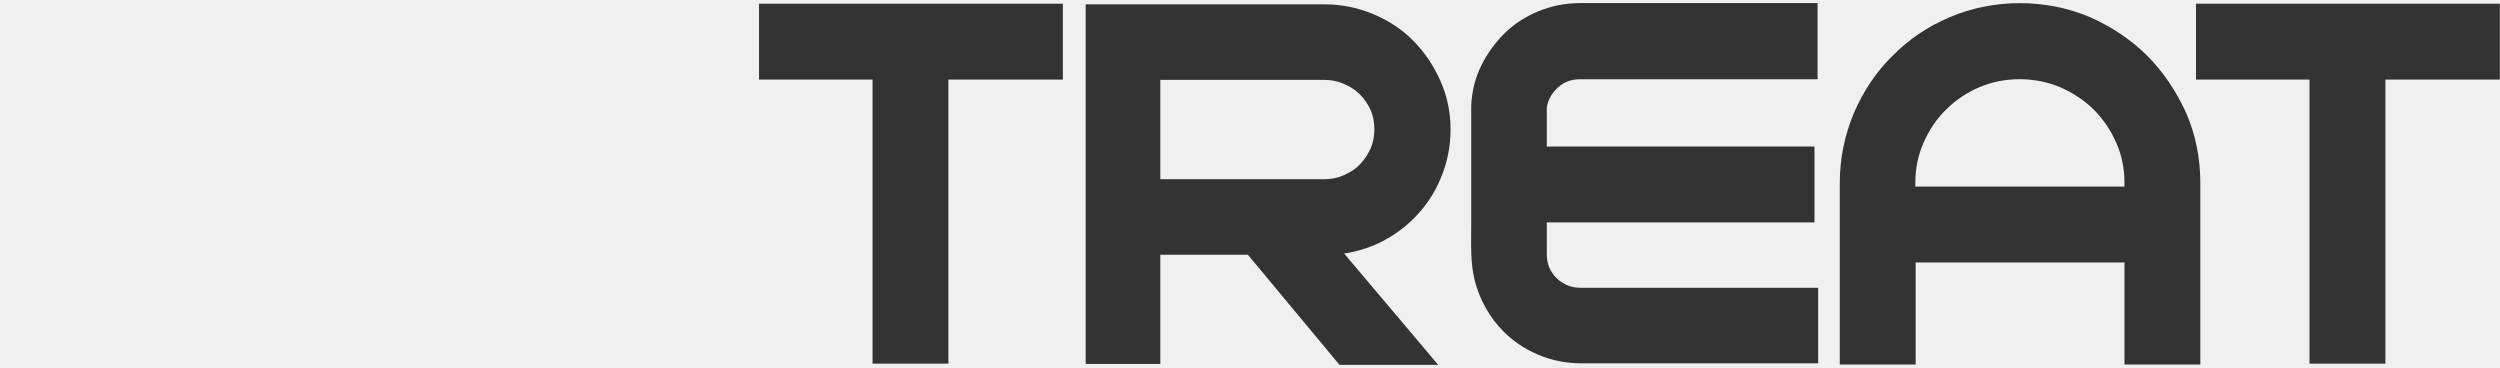
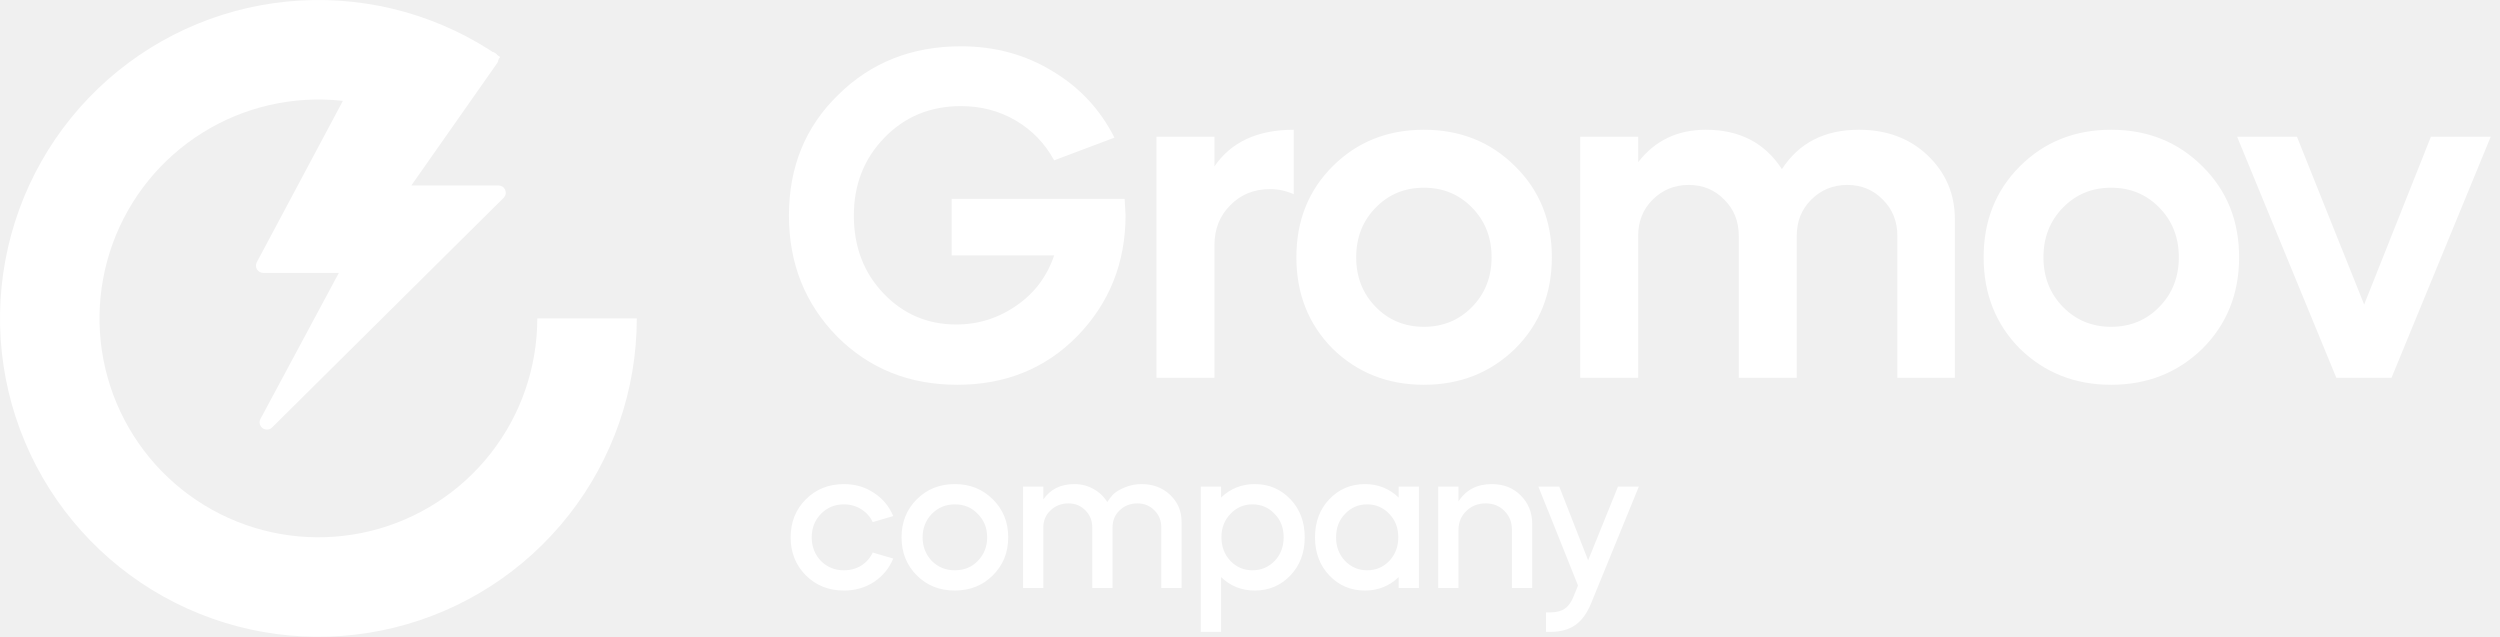
- <svg xmlns="http://www.w3.org/2000/svg" width="204" height="30" viewBox="0 0 204 30" fill="none">
-   <path d="M61.938 6.494H71.2V29.673H77.391V6.494H86.729V0.302H61.938V6.494Z" fill="#333333" />
-   <path d="M115.345 3.348C114.439 2.417 113.332 1.687 112.073 1.158C110.815 0.63 109.481 0.353 108.072 0.353H88.592V29.698H94.682V20.789H101.83L109.305 29.774H117.359L109.682 20.688C110.538 20.562 111.343 20.336 112.124 20.009C113.357 19.48 114.439 18.75 115.37 17.819C116.302 16.888 117.057 15.781 117.56 14.547C118.088 13.314 118.365 11.98 118.365 10.546C118.365 9.162 118.088 7.828 117.535 6.594C116.981 5.361 116.251 4.254 115.345 3.348ZM111.847 12.106C111.62 12.584 111.343 13.037 110.966 13.415C110.614 13.792 110.161 14.069 109.657 14.296C109.154 14.522 108.625 14.623 108.046 14.623H94.682V6.519H108.046C108.625 6.519 109.154 6.62 109.657 6.846C110.161 7.047 110.614 7.349 110.966 7.702C111.343 8.079 111.62 8.507 111.847 8.985C112.048 9.464 112.149 9.967 112.149 10.546C112.149 11.099 112.048 11.628 111.847 12.106Z" fill="#333333" />
-   <path d="M127.022 22.702C126.494 22.173 126.217 21.544 126.217 20.764V18.146H148.062V11.955H126.217V8.784C126.318 8.104 126.645 7.576 127.148 7.123C127.651 6.67 128.23 6.468 128.935 6.468H148.314V0.252H128.935C127.752 0.252 126.62 0.478 125.562 0.906C124.505 1.334 123.574 1.938 122.794 2.693C122.014 3.473 121.359 4.354 120.881 5.336C120.378 6.343 120.101 7.45 120.051 8.633C120.051 9.212 120.051 9.816 120.051 10.395C120.051 11.703 120.051 13.012 120.051 14.321C120.051 15.705 120.051 17.064 120.051 18.448C120.051 19.933 119.975 21.418 120.328 22.853C120.73 24.438 121.536 25.898 122.693 27.056C123.474 27.836 124.43 28.49 125.512 28.943C126.594 29.396 127.777 29.648 128.985 29.648H148.364V23.482H128.985C128.205 23.482 127.576 23.23 127.022 22.702Z" fill="#333333" />
-   <path d="M175.218 4.555C173.91 3.247 172.324 2.19 170.562 1.409C166.988 -0.126 162.66 -0.126 159.086 1.409C157.299 2.165 155.738 3.222 154.43 4.555C153.096 5.864 152.039 7.45 151.284 9.211C150.529 10.998 150.126 12.936 150.126 14.95V29.748H156.317V21.418H173.356V29.748H179.547V14.95C179.547 12.936 179.17 10.998 178.389 9.211C177.584 7.45 176.527 5.864 175.218 4.555ZM173.331 15.227H156.292V14.899C156.292 13.742 156.519 12.634 156.972 11.628C157.425 10.596 158.029 9.69 158.809 8.935C159.564 8.18 160.495 7.55 161.502 7.123C163.54 6.242 166.057 6.242 168.121 7.123C169.153 7.576 170.084 8.18 170.839 8.935C171.594 9.69 172.223 10.596 172.676 11.628C173.129 12.634 173.356 13.742 173.356 14.899V15.227H173.331Z" fill="#333333" />
-   <path d="M179.195 0.302V6.494H188.457V29.673H194.648V6.494H203.986V0.302H179.195Z" fill="#333333" />
-   <path d="M22.802 0V1.258C23.23 1.711 23.632 2.19 23.985 2.693C24.362 3.196 24.689 3.75 24.966 4.304C25.57 5.512 26.174 6.72 26.778 7.928C26.552 7.148 26.602 6.292 26.904 5.512C27.382 4.228 28.087 3.07 28.943 2.013C29.295 1.56 29.698 1.158 30.126 0.755V0H22.802Z" />
-   <path d="M21.946 27.181C21.242 26.2 20.713 25.168 20.235 24.186L20.059 23.834C19.958 23.658 19.883 23.507 19.807 23.331C19.631 22.978 19.43 22.626 19.253 22.273C18.045 22.978 16.611 23.381 15.05 23.381C10.772 23.381 7.299 20.336 7.299 16.586V0H0V16.586C0 23.985 6.745 30 15.05 30C17.819 30 20.436 29.32 22.676 28.138C22.399 27.836 22.173 27.508 21.946 27.181Z" />
-   <path d="M44.296 0.05C42.76 0.05 41.225 0.05 39.69 0.05C35.437 0.05 31.41 2.768 29.975 6.569C29.9 6.77 29.875 7.047 29.975 7.223C31.082 9.438 32.19 11.653 33.322 13.893C33.348 13.943 33.423 13.993 33.599 14.144C33.977 13.414 34.329 12.76 34.681 12.081C35.361 10.747 35.99 9.388 36.695 8.054C37.349 6.795 38.482 6.04 39.967 5.965C40.571 5.94 41.2 5.914 41.804 5.914C42.635 5.914 43.49 5.94 44.321 5.94C44.447 5.94 44.572 6.015 44.824 6.091C44.422 6.946 44.069 7.752 43.666 8.532C41.527 12.785 39.363 17.013 37.198 21.267C36.468 22.727 35.235 23.532 33.549 23.532H33.524C31.812 23.532 30.554 22.701 29.799 21.242C27.181 16.057 24.564 10.847 21.947 5.638C20.311 2.265 16.536 0 12.559 0C12.383 0 12.207 0 12.03 0.025C11.955 0.025 11.88 0.076 11.729 0.126C12.433 1.535 13.138 2.945 13.843 4.354C16.913 10.394 19.983 16.435 23.029 22.5C23.809 24.086 24.564 25.671 25.923 26.904C28.138 28.918 30.655 29.924 33.398 29.924C34.43 29.924 35.487 29.773 36.594 29.497C39.614 28.742 41.829 26.955 43.163 24.312C46.661 17.466 50.084 10.596 53.532 3.725C54.111 2.567 54.69 1.409 55.319 0.126C54.891 0.101 54.614 0.076 54.363 0.076C51.015 0.05 47.668 0.05 44.296 0.05Z" />
+ <svg xmlns="http://www.w3.org/2000/svg" width="212" height="54" viewBox="0 0 212 54" fill="none">
+   <g clip-path="url(#clip0_167_3431)">
+     <path d="M81.489 3.926C84.373 3.926 86.967 4.634 89.274 6.049C91.555 7.412 93.298 9.286 94.504 11.672L89.392 13.598C88.606 12.156 87.518 11.029 86.129 10.217C84.739 9.404 83.193 8.998 81.489 8.998C78.894 8.998 76.731 9.889 75.002 11.672C73.272 13.454 72.406 15.656 72.406 18.277C72.406 20.924 73.245 23.126 74.923 24.883C76.6 26.639 78.658 27.517 81.096 27.517C82.957 27.517 84.661 26.98 86.207 25.905C87.728 24.856 88.789 23.441 89.392 21.659H80.703V16.862H95.369C95.421 17.648 95.447 18.107 95.447 18.238C95.447 22.274 94.084 25.695 91.358 28.5C88.658 31.252 85.264 32.629 81.174 32.629C77.112 32.629 73.717 31.265 70.991 28.539C68.265 25.761 66.902 22.34 66.902 18.277C66.902 14.162 68.291 10.754 71.07 8.054C73.848 5.302 77.321 3.926 81.489 3.926ZM102.985 11.593V14.109C104.401 12.039 106.642 11.003 109.709 11.003V16.468C109.053 16.18 108.385 16.036 107.703 16.036C106.34 16.036 105.213 16.495 104.322 17.412C103.431 18.303 102.985 19.43 102.985 20.794V32.039H98.07V11.593H102.985ZM113 29.562C110.955 27.491 109.933 24.909 109.933 21.816C109.933 18.723 110.955 16.154 113 14.109C115.07 12.039 117.652 11.003 120.745 11.003C123.839 11.003 126.42 12.039 128.491 14.109C130.562 16.154 131.597 18.723 131.597 21.816C131.597 24.909 130.562 27.491 128.491 29.562C126.394 31.606 123.812 32.629 120.745 32.629C117.678 32.629 115.096 31.606 113 29.562ZM120.745 15.918C119.12 15.918 117.757 16.482 116.656 17.609C115.555 18.736 115.005 20.138 115.005 21.816C115.005 23.493 115.555 24.896 116.656 26.023C117.757 27.15 119.12 27.713 120.745 27.713C122.37 27.713 123.734 27.15 124.835 26.023C125.935 24.896 126.486 23.493 126.486 21.816C126.486 20.138 125.935 18.736 124.835 17.609C123.734 16.482 122.37 15.918 120.745 15.918ZM138.917 32.039H134.002V11.593H138.917V13.755C140.333 11.921 142.246 11.003 144.657 11.003C147.515 11.003 149.664 12.117 151.106 14.345C152.547 12.117 154.723 11.003 157.633 11.003C159.992 11.003 161.932 11.724 163.452 13.166C164.998 14.634 165.772 16.442 165.772 18.592V32.039H160.896V20.007C160.896 18.775 160.49 17.753 159.677 16.94C158.865 16.102 157.855 15.682 156.65 15.682C155.444 15.682 154.422 16.102 153.583 16.94C152.77 17.753 152.364 18.775 152.364 20.007V32.039H147.449V20.007C147.449 18.775 147.043 17.753 146.23 16.94C145.418 16.102 144.409 15.682 143.203 15.682C141.997 15.682 140.975 16.102 140.136 16.94C139.323 17.753 138.917 18.775 138.917 20.007V32.039ZM171.279 29.562C169.234 27.491 168.212 24.909 168.212 21.816C168.212 18.723 169.234 16.154 171.279 14.109C173.35 12.039 175.931 11.003 179.024 11.003C182.118 11.003 184.7 12.039 186.77 14.109C188.841 16.154 189.876 18.723 189.876 21.816C189.876 24.909 188.841 27.491 186.77 29.562C184.673 31.606 182.091 32.629 179.024 32.629C175.958 32.629 173.376 31.606 171.279 29.562ZM179.024 15.918C177.399 15.918 176.036 16.482 174.935 17.609C173.835 18.736 173.284 20.138 173.284 21.816C173.284 23.493 173.835 24.896 174.935 26.023C176.036 27.15 177.399 27.713 179.024 27.713C180.65 27.713 182.013 27.15 183.114 26.023C184.215 24.896 184.765 23.493 184.765 21.816C184.765 20.138 184.215 18.736 183.114 17.609C182.013 16.482 180.65 15.918 179.024 15.918ZM198.121 32.039L189.707 11.593H194.779L200.48 25.826L206.142 11.593H211.214L202.8 32.039H198.121Z" fill="white" />
+     <path d="M75.745 43.763L74.008 44.275C73.788 43.812 73.463 43.449 73.033 43.184C72.603 42.908 72.112 42.77 71.561 42.77C70.789 42.77 70.139 43.041 69.61 43.581C69.092 44.121 68.833 44.782 68.833 45.565C68.833 46.348 69.092 47.015 69.61 47.566C70.139 48.095 70.789 48.36 71.561 48.36C72.112 48.36 72.603 48.227 73.033 47.963C73.463 47.687 73.788 47.318 74.008 46.855L75.745 47.367C75.403 48.194 74.857 48.856 74.108 49.352C73.369 49.837 72.52 50.079 71.561 50.079C70.271 50.079 69.197 49.649 68.337 48.79C67.477 47.93 67.047 46.855 67.047 45.565C67.047 44.275 67.477 43.2 68.337 42.341C69.197 41.481 70.271 41.051 71.561 41.051C72.52 41.051 73.369 41.299 74.108 41.795C74.857 42.28 75.403 42.936 75.745 43.763ZM80.966 50.079C79.676 50.079 78.601 49.649 77.742 48.79C76.882 47.93 76.452 46.855 76.452 45.565C76.452 44.275 76.882 43.2 77.742 42.341C78.601 41.481 79.676 41.051 80.966 41.051C82.256 41.051 83.331 41.481 84.191 42.341C85.061 43.2 85.497 44.275 85.497 45.565C85.497 46.855 85.061 47.93 84.191 48.79C83.331 49.649 82.256 50.079 80.966 50.079ZM80.966 48.36C81.76 48.36 82.41 48.095 82.917 47.566C83.446 47.026 83.711 46.359 83.711 45.565C83.711 44.771 83.446 44.11 82.917 43.581C82.41 43.041 81.76 42.77 80.966 42.77C80.194 42.77 79.544 43.041 79.015 43.581C78.497 44.121 78.237 44.782 78.237 45.565C78.237 46.348 78.497 47.015 79.015 47.566C79.544 48.095 80.194 48.36 80.966 48.36ZM88.473 49.864H86.754V41.266H88.473V42.357C89.069 41.486 89.945 41.051 91.103 41.051C91.698 41.051 92.238 41.188 92.723 41.464C93.208 41.729 93.599 42.098 93.897 42.572C94.029 42.362 94.189 42.153 94.377 41.944C94.608 41.712 94.944 41.508 95.385 41.332C95.826 41.145 96.295 41.051 96.791 41.051C97.772 41.051 98.582 41.354 99.222 41.96C99.872 42.578 100.197 43.338 100.197 44.242V49.864H98.478V44.722C98.478 44.148 98.284 43.669 97.899 43.283C97.513 42.886 97.033 42.688 96.46 42.688C95.854 42.688 95.347 42.886 94.939 43.283C94.542 43.658 94.344 44.143 94.344 44.738V49.864H92.624V44.722C92.624 44.148 92.431 43.669 92.045 43.283C91.659 42.886 91.18 42.688 90.606 42.688C90 42.688 89.493 42.886 89.085 43.283C88.677 43.658 88.473 44.143 88.473 44.738V49.864ZM103.546 53.585H101.826V41.266H103.546V42.192C104.34 41.431 105.293 41.051 106.407 41.051C107.608 41.051 108.617 41.481 109.433 42.341C110.238 43.189 110.64 44.264 110.64 45.565C110.64 46.866 110.238 47.941 109.433 48.79C108.617 49.649 107.608 50.079 106.407 50.079C105.293 50.079 104.34 49.699 103.546 48.938V53.585ZM106.208 42.77C105.47 42.77 104.847 43.041 104.34 43.581C103.833 44.099 103.579 44.76 103.579 45.565C103.579 46.359 103.833 47.026 104.34 47.566C104.847 48.095 105.47 48.36 106.208 48.36C106.947 48.36 107.575 48.095 108.093 47.566C108.601 47.026 108.854 46.359 108.854 45.565C108.854 44.76 108.601 44.099 108.093 43.581C107.586 43.041 106.958 42.77 106.208 42.77ZM115.746 41.051C116.859 41.051 117.813 41.431 118.607 42.192V41.266H120.327V49.864H118.607V48.938C117.813 49.699 116.859 50.079 115.746 50.079C114.544 50.079 113.536 49.649 112.72 48.79C111.915 47.941 111.513 46.866 111.513 45.565C111.513 44.264 111.915 43.189 112.72 42.341C113.536 41.481 114.544 41.051 115.746 41.051ZM115.928 42.77C115.189 42.77 114.567 43.041 114.059 43.581C113.552 44.099 113.299 44.76 113.299 45.565C113.299 46.359 113.552 47.026 114.059 47.566C114.577 48.095 115.2 48.36 115.928 48.36C116.678 48.36 117.306 48.095 117.813 47.566C118.32 47.026 118.574 46.359 118.574 45.565C118.574 44.76 118.32 44.099 117.813 43.581C117.306 43.041 116.678 42.77 115.928 42.77ZM121.96 49.864V41.266H123.68V42.523C124.308 41.541 125.251 41.051 126.508 41.051C127.5 41.051 128.315 41.37 128.955 42.01C129.605 42.66 129.931 43.465 129.931 44.424V49.864H128.211V44.92C128.211 44.281 128.001 43.752 127.582 43.333C127.163 42.903 126.634 42.688 125.995 42.688C125.334 42.688 124.782 42.903 124.341 43.333C123.9 43.763 123.68 44.297 123.68 44.937V49.864H121.96ZM133.434 50.592L133.814 49.649L130.457 41.266H132.227L134.674 47.516L137.204 41.266H138.973L134.922 51.171C134.58 52.009 134.134 52.62 133.583 53.006C133.032 53.392 132.326 53.585 131.466 53.585H131.102V51.931H131.466C131.973 51.931 132.381 51.827 132.69 51.617C132.998 51.408 133.246 51.066 133.434 50.592Z" fill="white" />
+     <path d="M54 27C54 33.041 51.974 38.907 48.247 43.66C44.52 48.414 39.306 51.78 33.44 53.221C27.573 54.661 21.393 54.093 15.888 51.608C10.383 49.121 5.87 44.861 3.072 39.508C0.274 34.154 -0.649 28.017 0.453 22.078C1.554 16.138 4.615 10.74 9.146 6.745C13.678 2.751 19.418 0.392 25.449 0.045C31.479 -0.302 37.452 1.383 42.412 4.831L37.595 11.759C34.186 9.389 30.08 8.23 25.933 8.469C21.788 8.708 17.842 10.33 14.726 13.076C11.611 15.822 9.507 19.533 8.749 23.616C7.992 27.699 8.626 31.918 10.55 35.599C12.474 39.279 15.576 42.208 19.361 43.917C23.146 45.626 27.394 46.017 31.427 45.026C35.46 44.036 39.044 41.721 41.607 38.453C44.169 35.185 45.562 31.153 45.562 27H54Z" fill="white" />
+     <path d="M42.831 16.082C42.781 15.976 42.702 15.885 42.602 15.822C42.502 15.759 42.385 15.725 42.267 15.725H34.883L42.17 5.339C42.23 5.246 42.263 5.138 42.267 5.028C42.27 4.917 42.243 4.808 42.19 4.711C42.136 4.614 42.057 4.533 41.961 4.477C41.865 4.42 41.755 4.391 41.644 4.391H31.674C31.558 4.391 31.445 4.423 31.346 4.483C31.247 4.543 31.168 4.63 31.116 4.732L21.769 22.248C21.721 22.342 21.699 22.447 21.704 22.552C21.709 22.657 21.74 22.759 21.796 22.849C21.852 22.938 21.93 23.012 22.023 23.064C22.116 23.115 22.22 23.142 22.326 23.142H28.734L22.063 35.571C22.005 35.708 21.999 35.86 22.044 36C22.09 36.141 22.185 36.261 22.312 36.338C22.439 36.415 22.59 36.445 22.737 36.421C22.884 36.397 23.018 36.322 23.114 36.209L42.743 16.742C42.82 16.651 42.869 16.542 42.884 16.425C42.9 16.308 42.881 16.189 42.831 16.082Z" fill="white" />
+   </g>
+   <defs>
+     <clipPath id="clip0_167_3431">
+       <rect width="211.608" height="54" fill="white" />
+     </clipPath>
+   </defs>
</svg>
